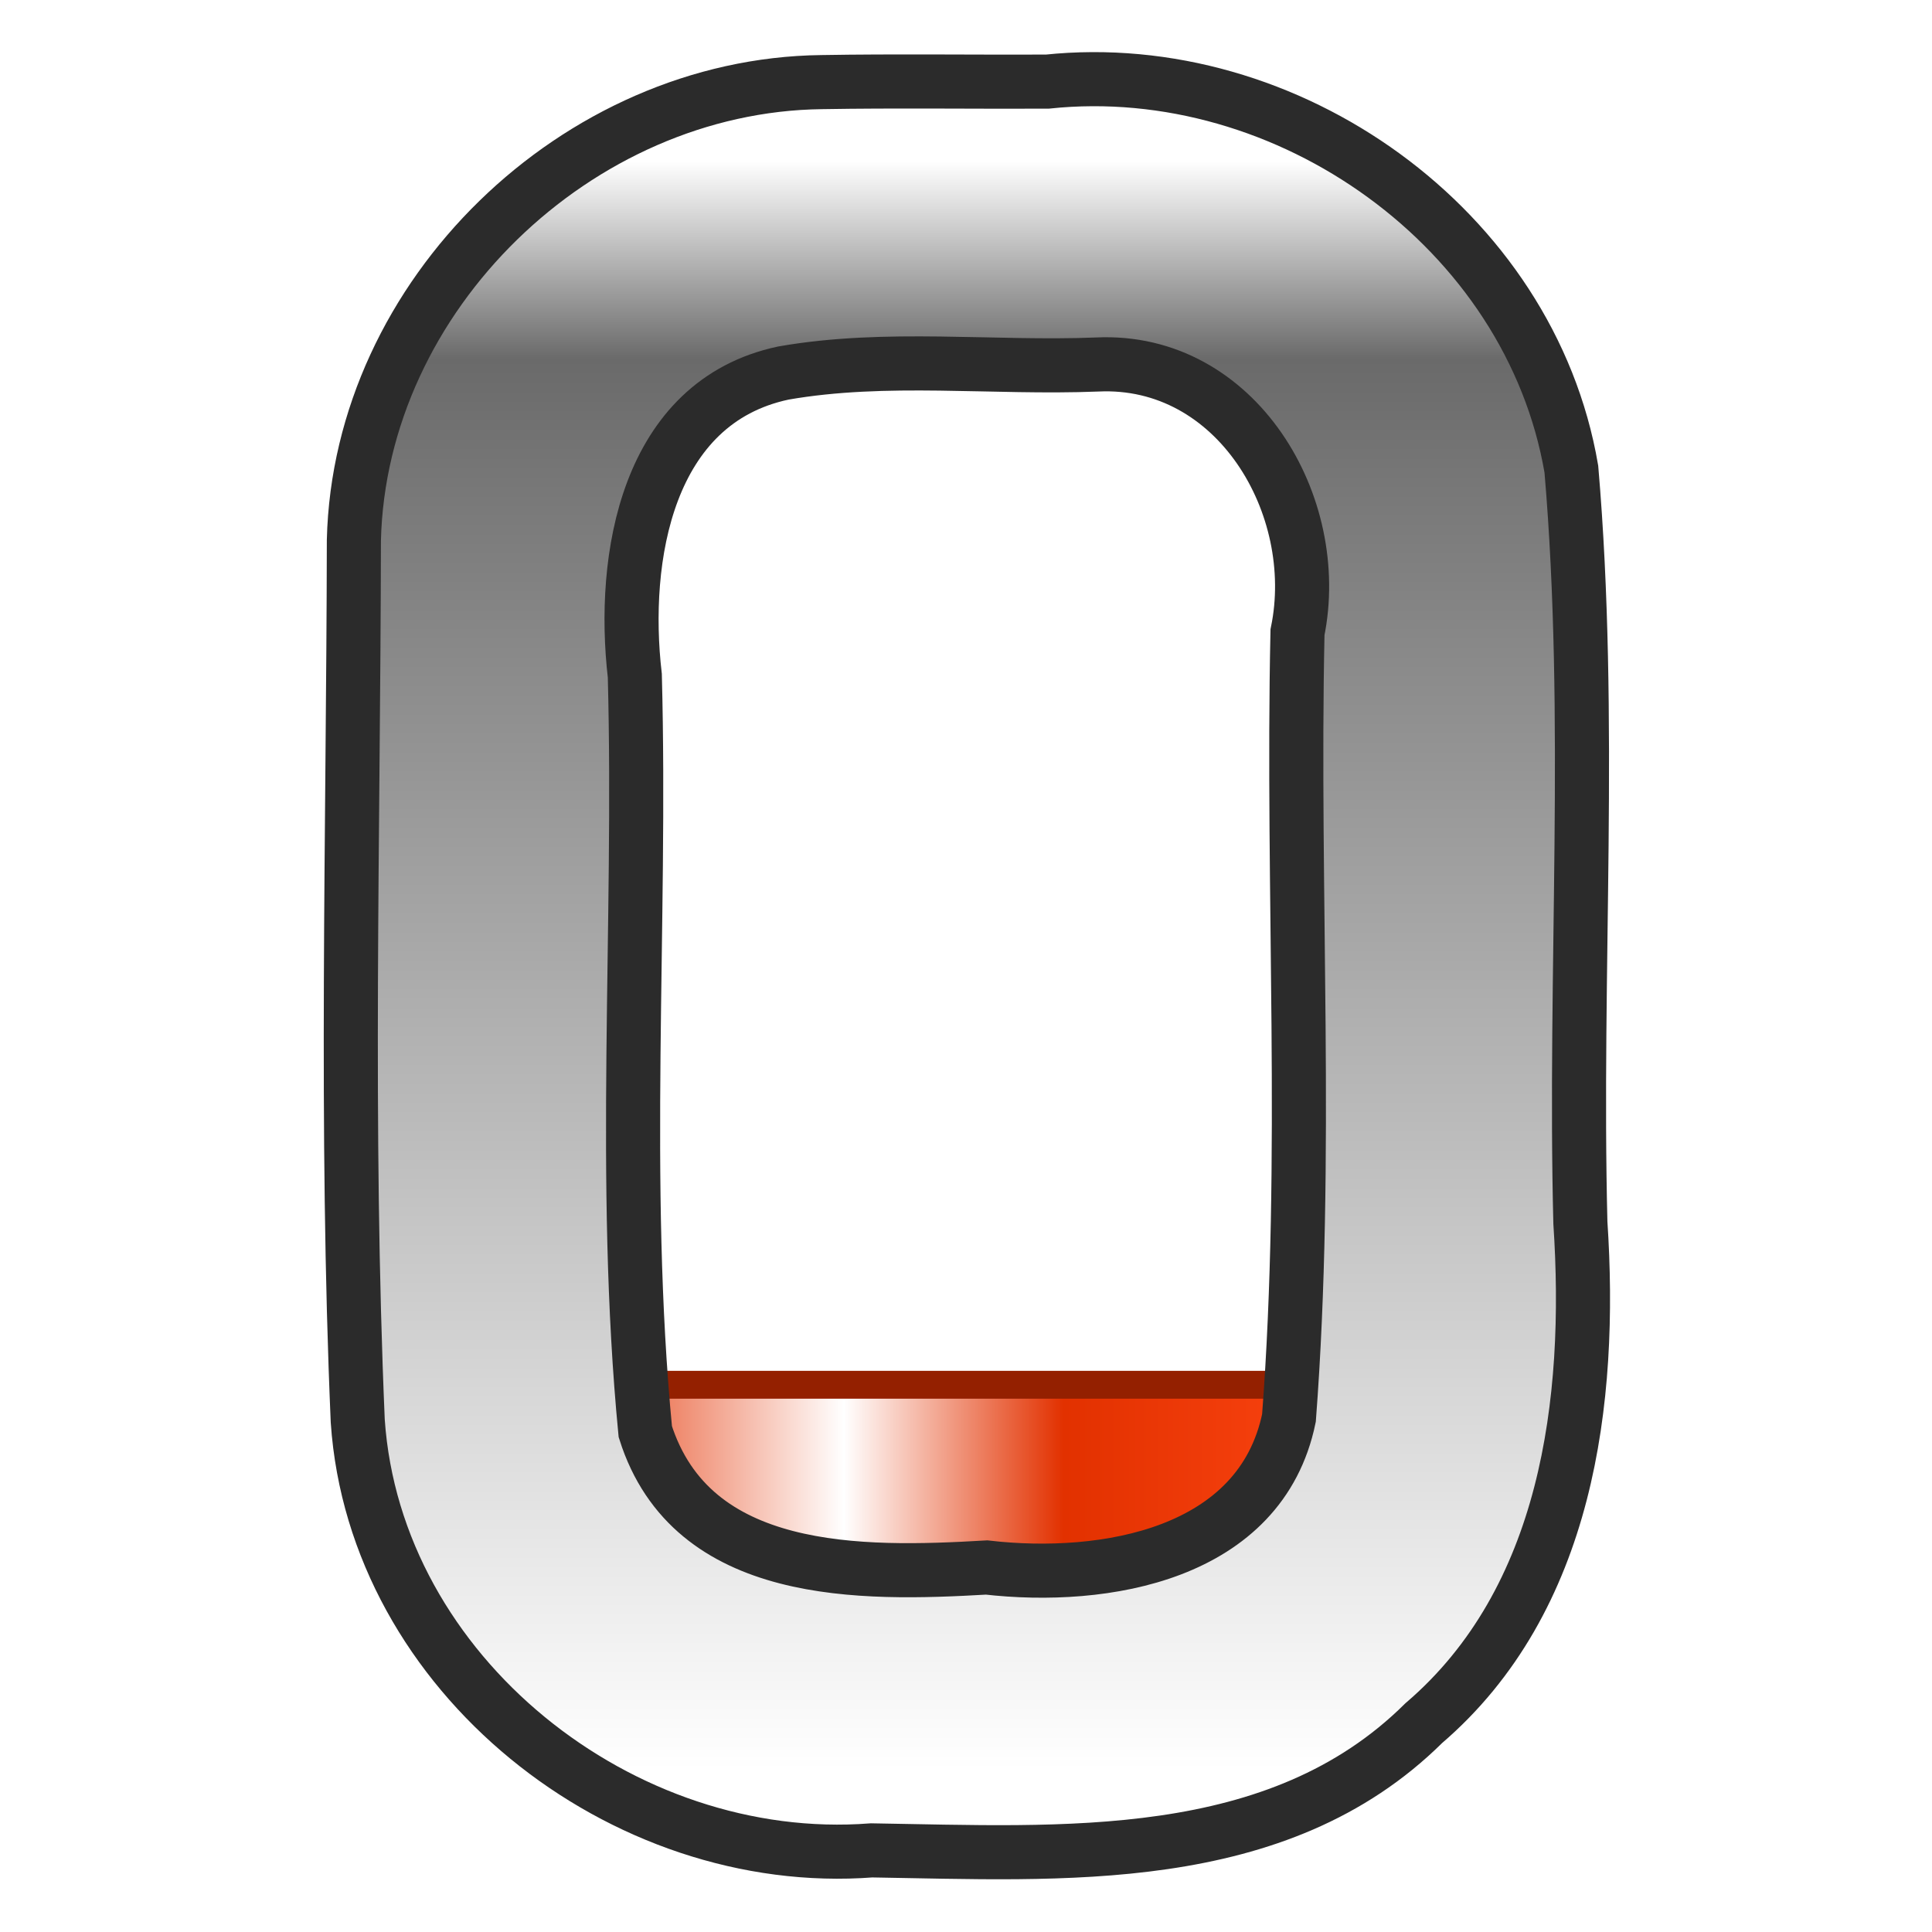
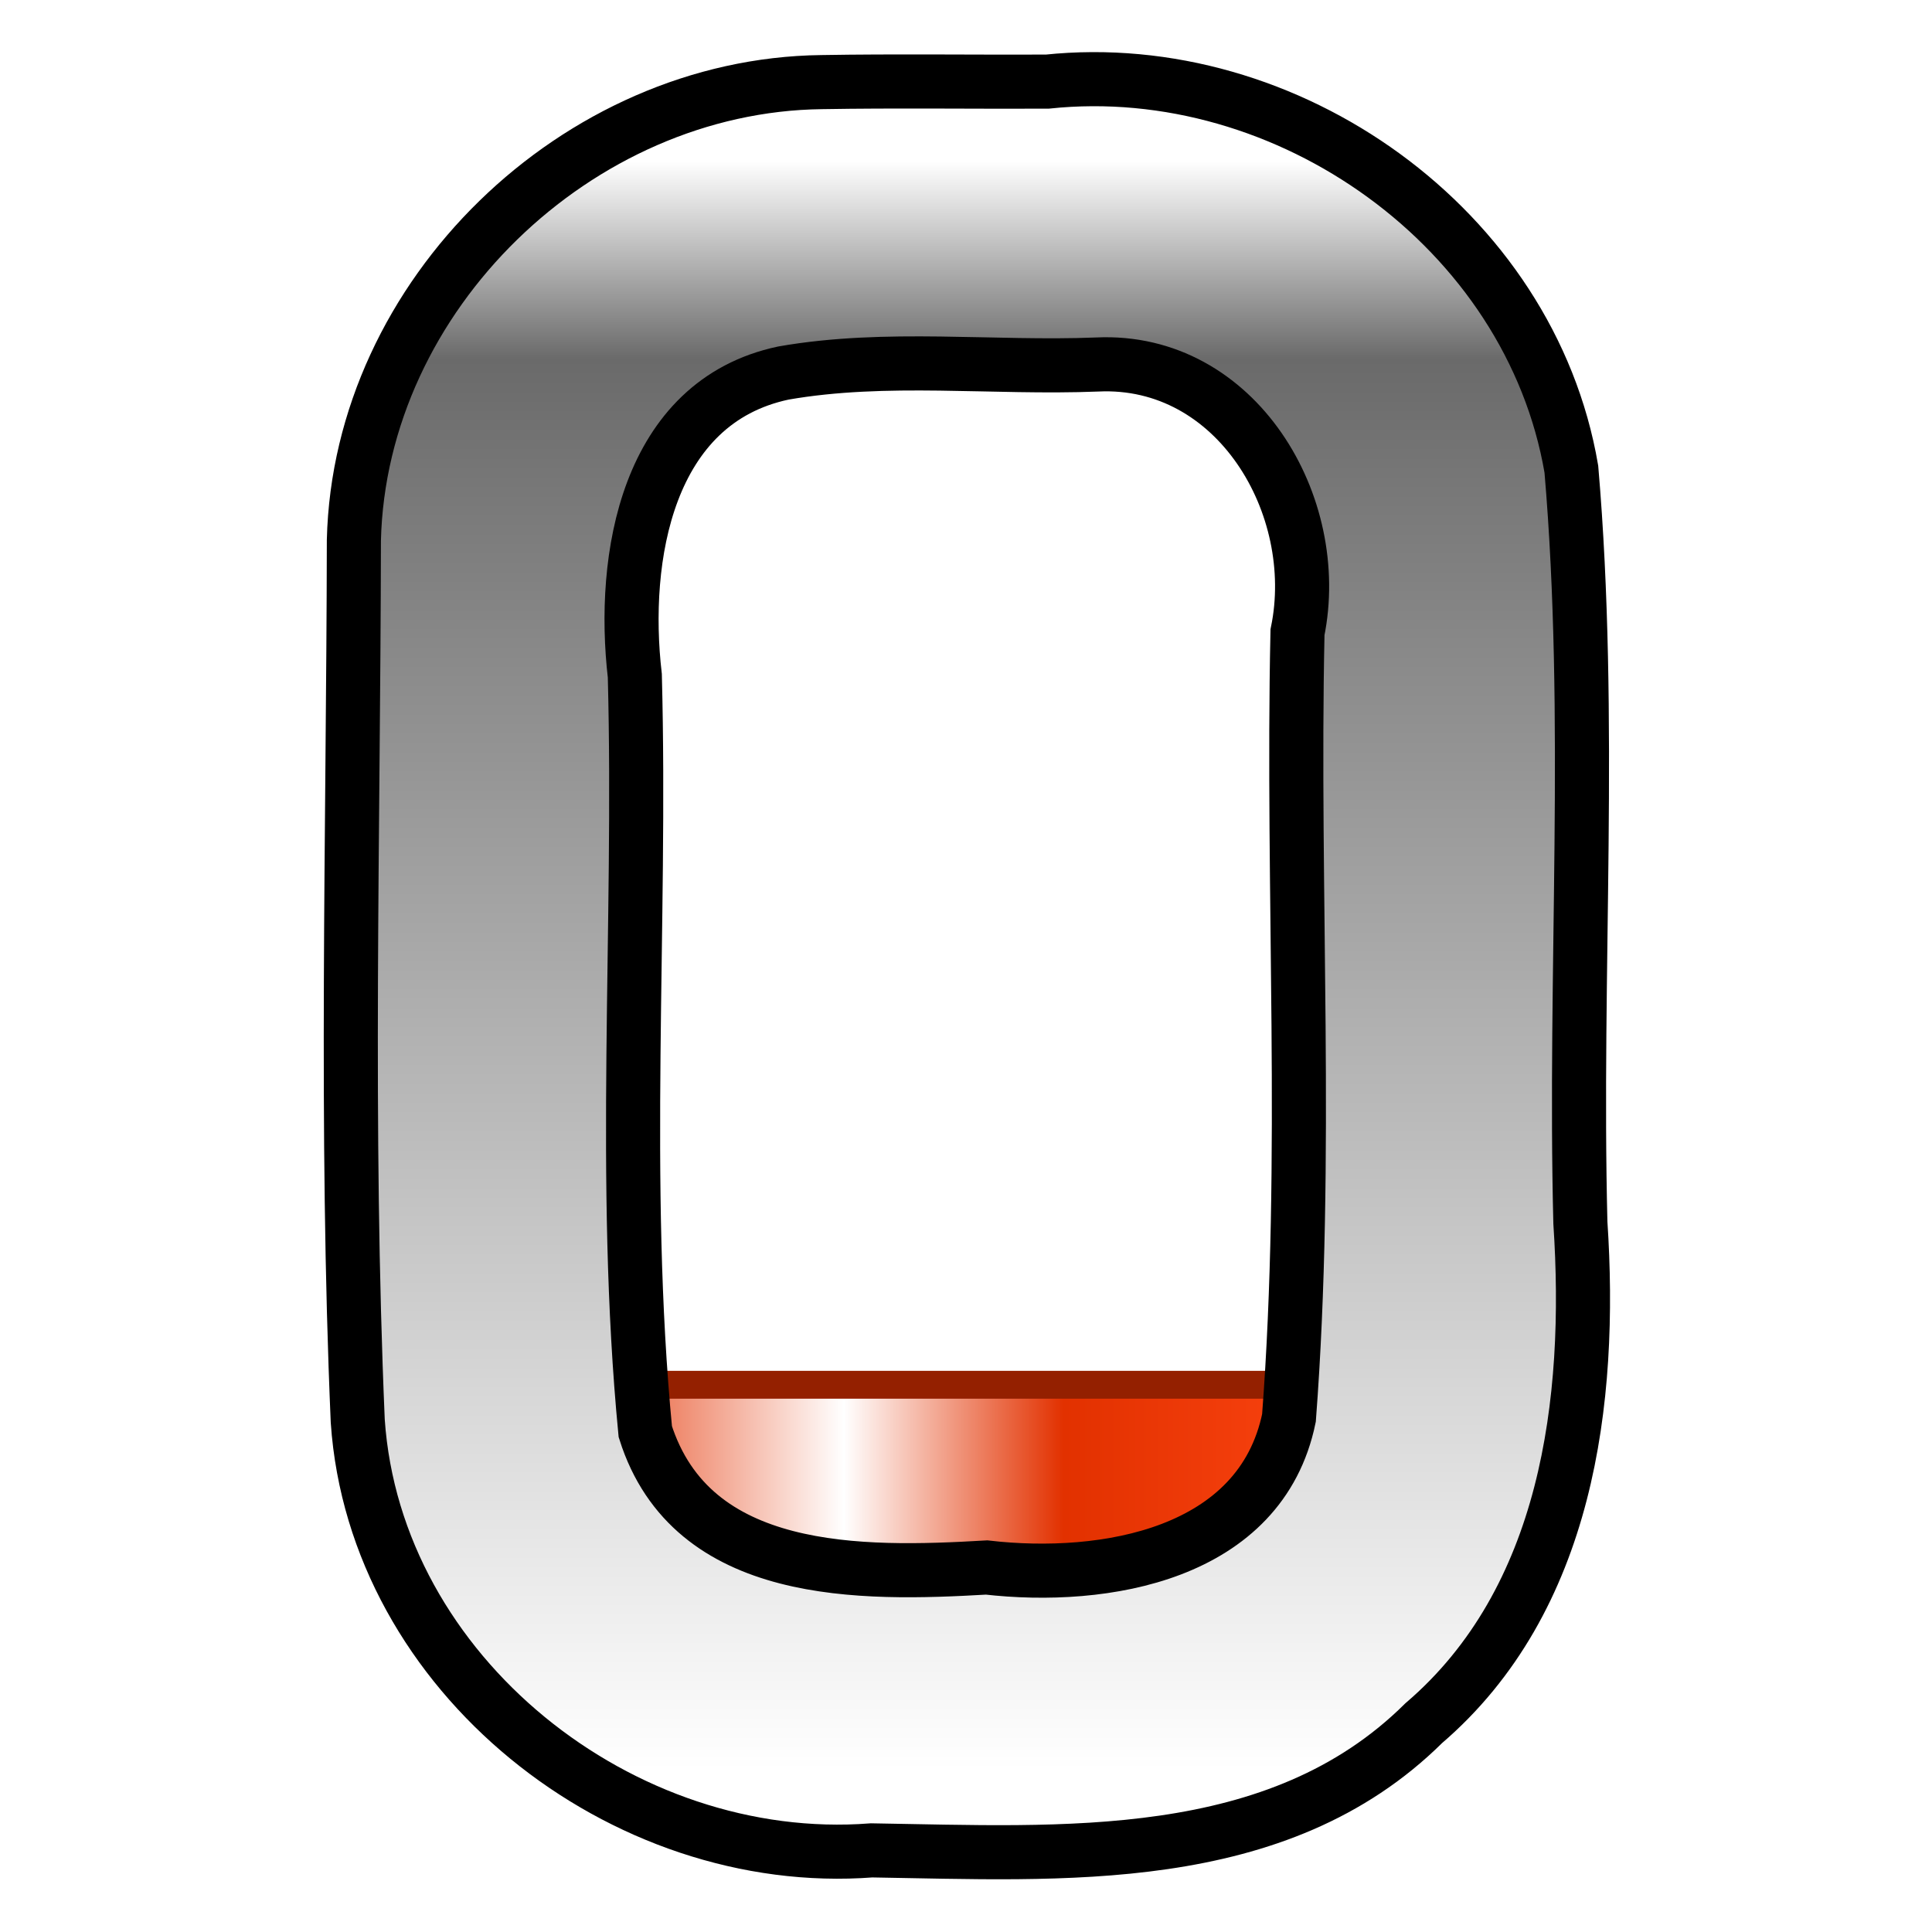
<svg xmlns="http://www.w3.org/2000/svg" xmlns:xlink="http://www.w3.org/1999/xlink" width="12mm" height="12mm" viewBox="0 0 12 12" version="1.1" id="svg1">
  <defs id="defs1">
    <linearGradient id="linearGradient16">
      <stop style="stop-color:#e33100;stop-opacity:1;" offset="0" id="stop16" />
      <stop style="stop-color:#ffffff;stop-opacity:1;" offset="0.354" id="stop18" />
      <stop style="stop-color:#e23100;stop-opacity:1;" offset="0.616" id="stop19" />
      <stop style="stop-color:#ff4714;stop-opacity:1;" offset="1" id="stop17" />
    </linearGradient>
    <linearGradient id="linearGradient5">
      <stop style="stop-color:#ffffff;stop-opacity:1;" offset="0" id="stop5" />
      <stop style="stop-color:#6a6a6a;stop-opacity:1;" offset="0.123" id="stop7" />
      <stop style="stop-color:#ffffff;stop-opacity:1;" offset="1" id="stop6" />
    </linearGradient>
    <linearGradient xlink:href="#linearGradient5" id="linearGradient6" x1="5.999" y1="0.041" x2="5.999" y2="11.96" gradientUnits="userSpaceOnUse" gradientTransform="matrix(0.8390062,0,0,0.8390062,0.9666922,0.9657413)" />
    <linearGradient xlink:href="#linearGradient16" id="linearGradient17" x1="3" y1="10" x2="9" y2="10" gradientUnits="userSpaceOnUse" gradientTransform="matrix(0.8669736,0,0,0.8669736,0.798891,0.7979401)" />
  </defs>
  <g id="layer1">
    <rect style="fill:url(#linearGradient17);stroke:#942000;stroke-width:0.173;stroke-dasharray:none;stroke-opacity:1" id="rect8" width="5.202" height="1.734" x="3.4" y="8.601" />
    <use x="0" y="0" xlink:href="#rect8" id="use12" transform="translate(0,-2)" style="display:none" />
    <use x="0" y="0" xlink:href="#rect8" id="use15" transform="translate(-7.1525574e-8,-6)" style="display:none" />
    <use x="0" y="0" xlink:href="#rect8" id="use16" transform="translate(-7.1525574e-8,-8)" style="display:none" />
-     <path id="rect1" style="fill:url(#linearGradient6);stroke:#2b2b2b;stroke-width:0.336;stroke-dasharray:none;stroke-opacity:1" d="M 5.103,0.51 C 3.585,0.528 2.234,1.832 2.198,3.356 c -0.003,1.821 -0.054,3.652 0.024,5.47 0.107,1.574 1.642,2.786 3.192,2.667 1.179,0.018 2.519,0.112 3.429,-0.79 C 9.736,9.938 9.89,8.704 9.816,7.594 9.777,6.036 9.893,4.466 9.76,2.914 9.505,1.418 7.996,0.35 6.504,0.507 c -0.467,0.002 -0.935,-0.005 -1.401,0.003 z M 6.815,2.264 C 7.68,2.223 8.221,3.14 8.059,3.927 8.024,5.552 8.129,7.189 8.006,8.807 7.831,9.658 6.86,9.82 6.128,9.736 5.35,9.781 4.296,9.802 4.008,8.892 3.858,7.337 3.984,5.76 3.943,4.197 3.858,3.465 4.016,2.497 4.866,2.317 5.507,2.205 6.167,2.29 6.815,2.264 Z" />
+     <path id="rect1" style="fill:url(#linearGradient6);stroke:#000000;stroke-width:0.336;stroke-dasharray:none;stroke-opacity:1" d="M 5.103,0.51 C 3.585,0.528 2.234,1.832 2.198,3.356 c -0.003,1.821 -0.054,3.652 0.024,5.47 0.107,1.574 1.642,2.786 3.192,2.667 1.179,0.018 2.519,0.112 3.429,-0.79 C 9.736,9.938 9.89,8.704 9.816,7.594 9.777,6.036 9.893,4.466 9.76,2.914 9.505,1.418 7.996,0.35 6.504,0.507 c -0.467,0.002 -0.935,-0.005 -1.401,0.003 z M 6.815,2.264 C 7.68,2.223 8.221,3.14 8.059,3.927 8.024,5.552 8.129,7.189 8.006,8.807 7.831,9.658 6.86,9.82 6.128,9.736 5.35,9.781 4.296,9.802 4.008,8.892 3.858,7.337 3.984,5.76 3.943,4.197 3.858,3.465 4.016,2.497 4.866,2.317 5.507,2.205 6.167,2.29 6.815,2.264 Z" />
  </g>
</svg>
